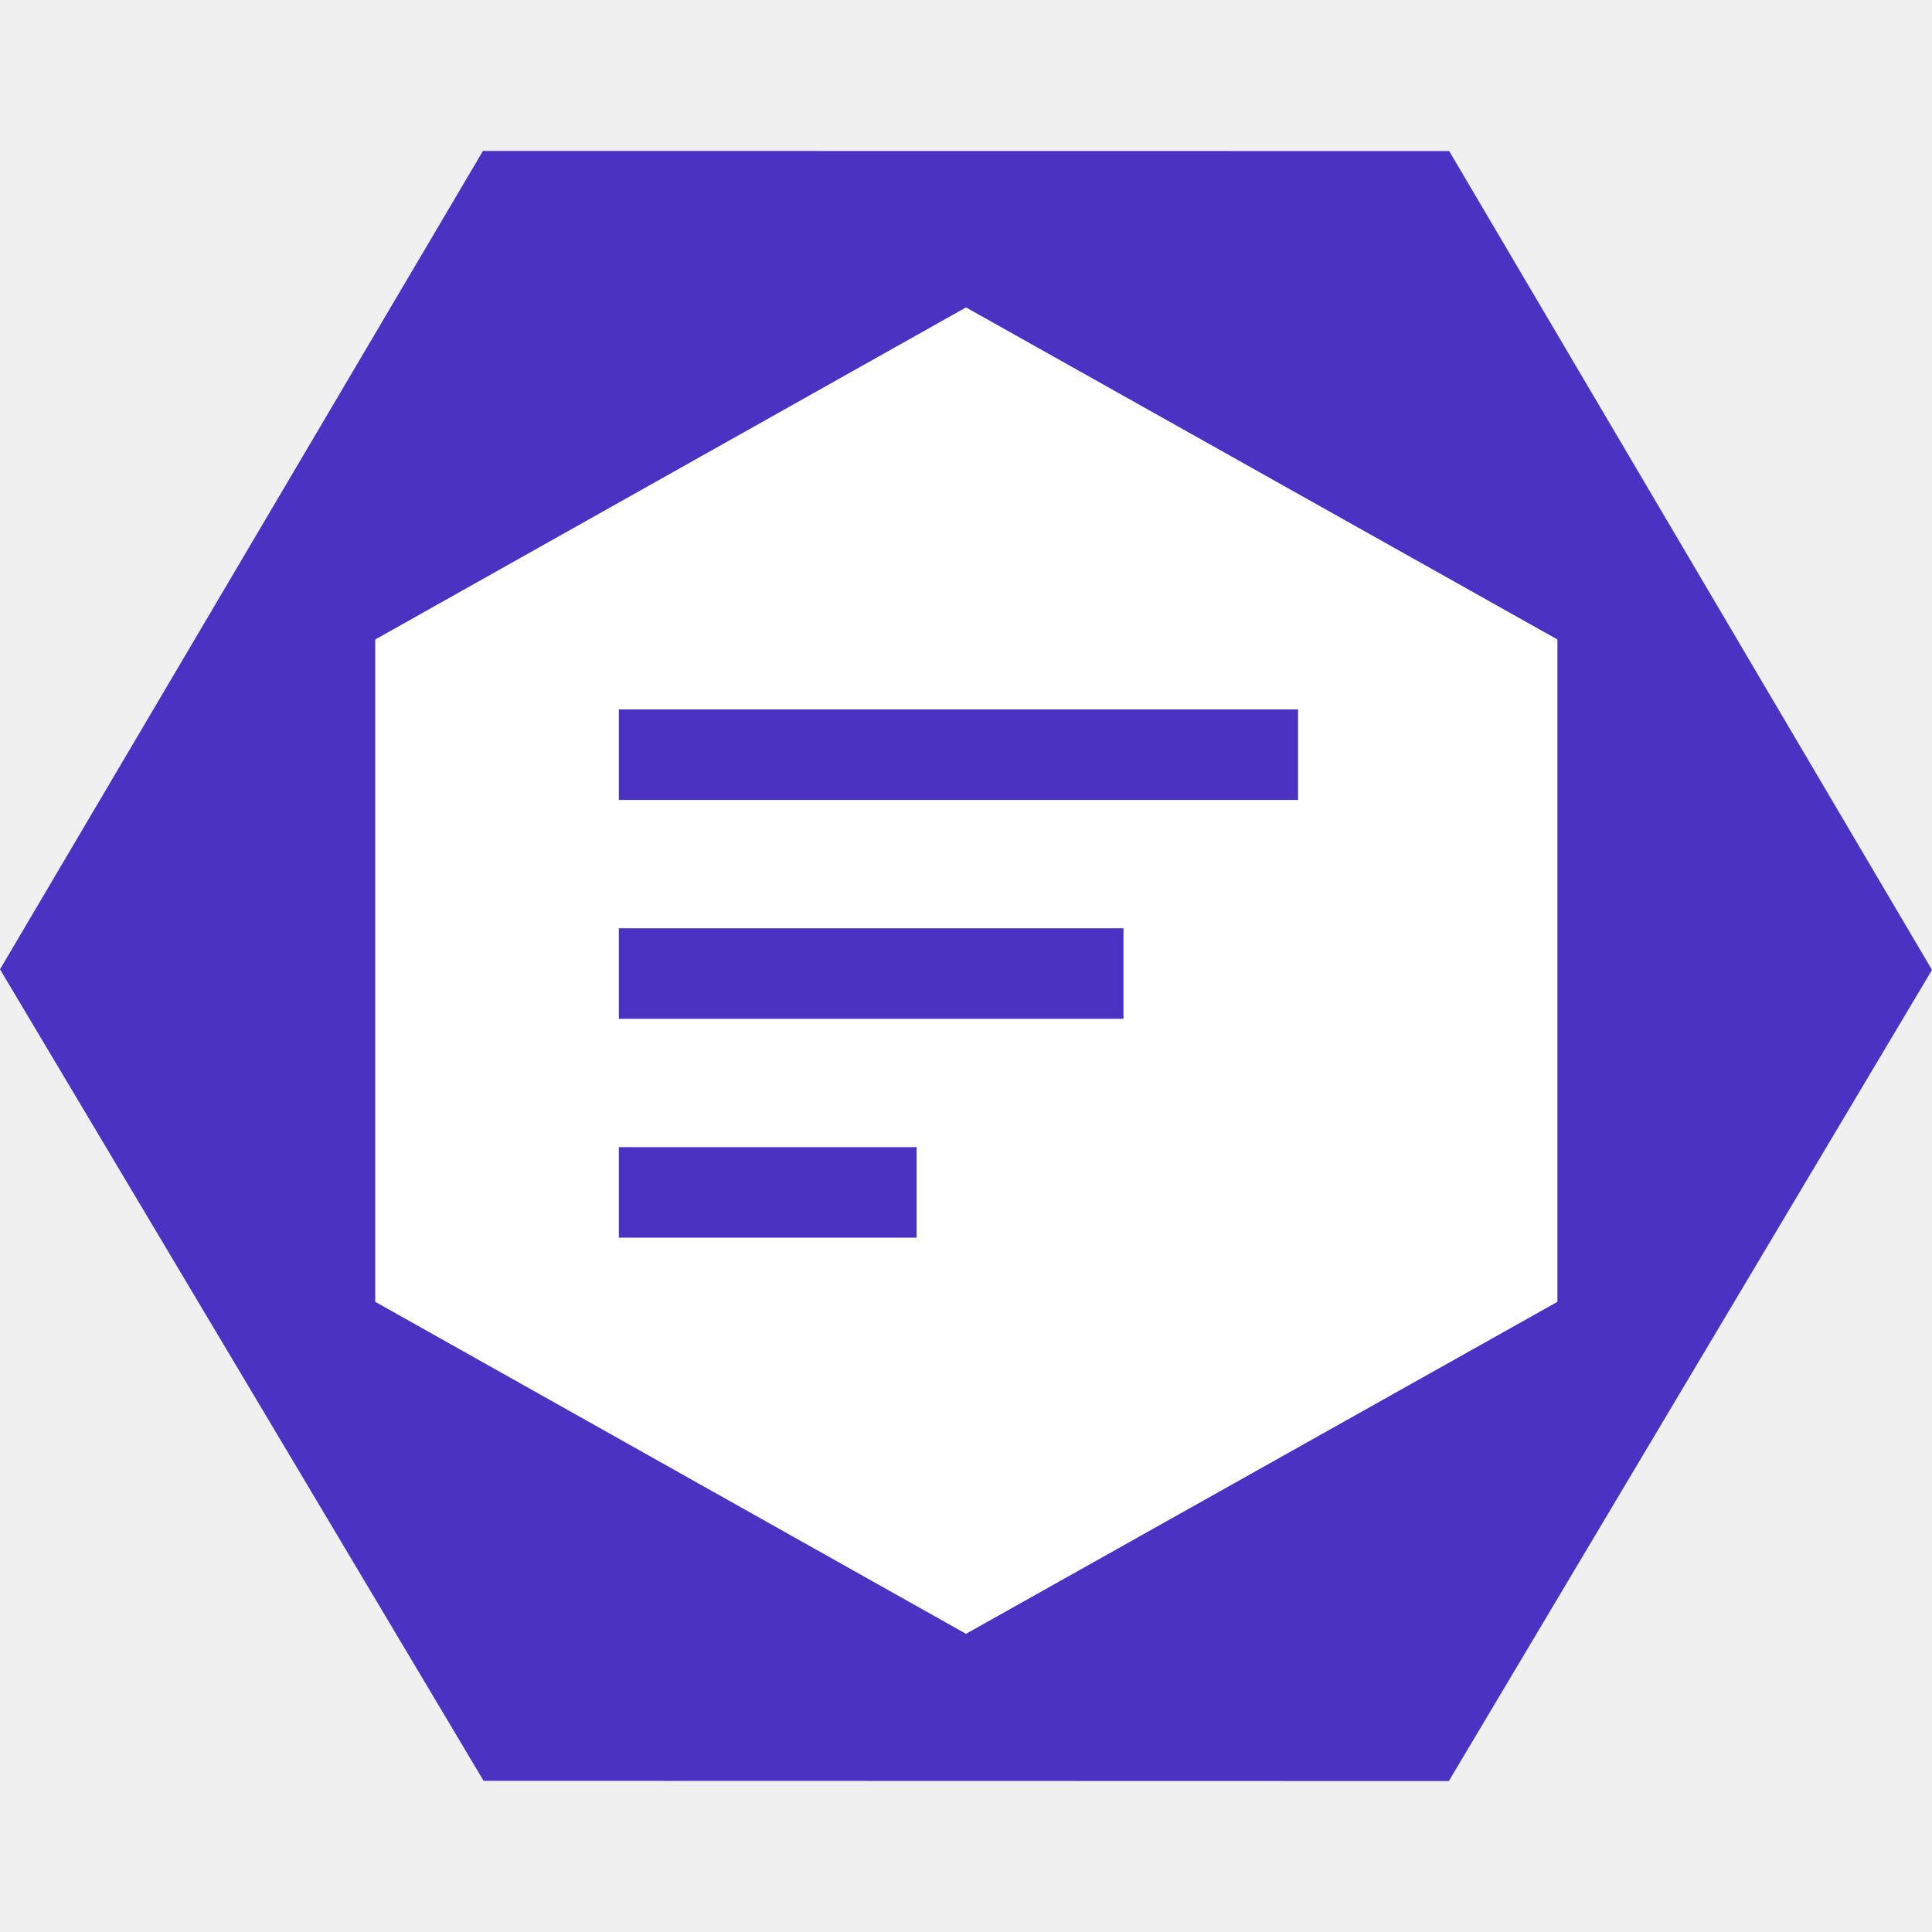
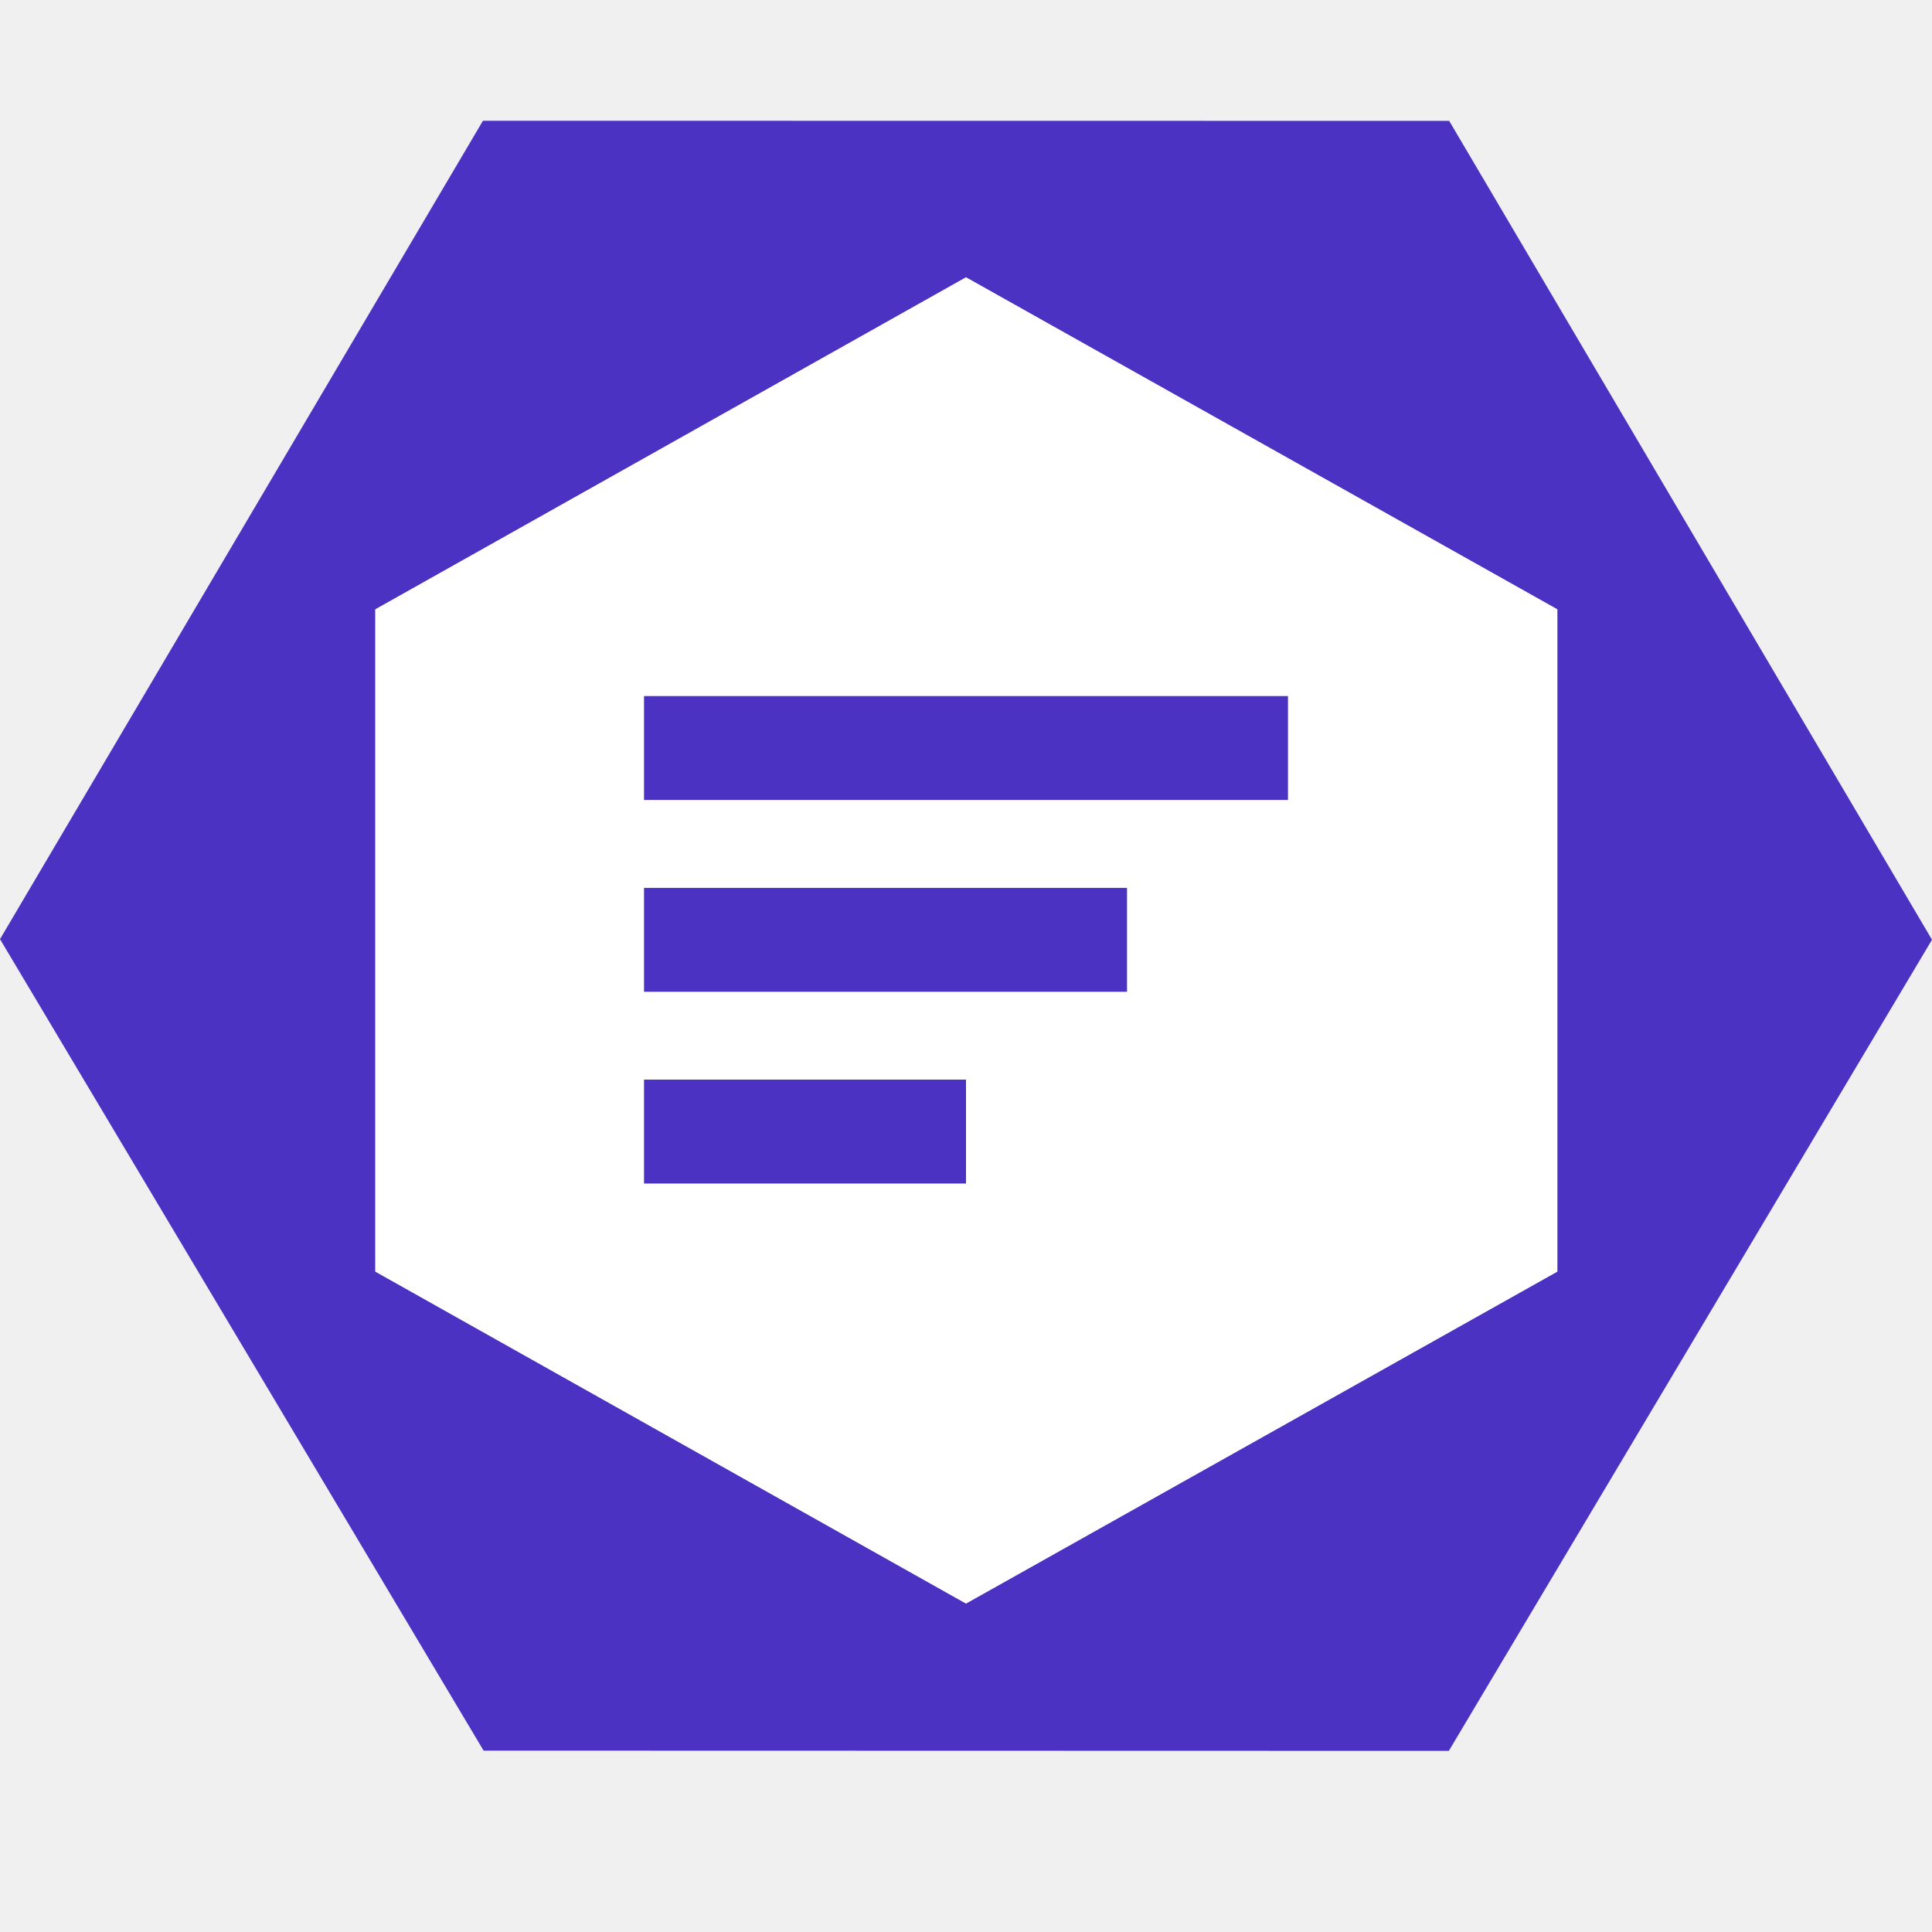
<svg xmlns="http://www.w3.org/2000/svg" viewBox="0 0 32 32" fill="none">
-   <path d="M23.997 29.5L8.01 29.496L0 16.055L7.999 2.5L24.003 2.502L32 16.065L23.997 29.5ZM25.794 21.561V10.593L16 5.094L6.217 10.593V21.561L16 27.059L25.794 21.561Z" fill="#4B32C3" />
-   <path d="M25.794 21.561V10.593L16 5.094L6.217 10.593V21.561L16 27.059L25.794 21.561Z" fill="white" />
-   <path d="M14.432 19.75H11M17.858 16.125H11M20.75 12.5H11" stroke="#4B32C3" stroke-width="1.5" stroke-miterlimit="12.51" stroke-linecap="square" stroke-linejoin="round" />
+   <path d="M23.997 29L8.01 28.996L0 15.555L7.999 2L24.003 2.002L32 15.565L23.997 29ZM25.794 21.061V10.093L16 4.594L6.217 10.093V21.061L16 26.559L25.794 21.061Z" fill="#4B32C3" />
+   <path d="M25.794 21.061V10.093L16 4.594L6.217 10.093V21.061L16 26.559L25.794 21.061Z" fill="white" />
+   <path d="M10.667 11.529H21.333V13.25H10.667V11.529Z" fill="#4B32C3" />
+   <path d="M10.667 14.706H18.667V16.427H10.667V14.706Z" fill="#4B32C3" />
+   <path d="M10.667 17.882H16V19.603H10.667V17.882Z" fill="#4B32C3" />
</svg>
